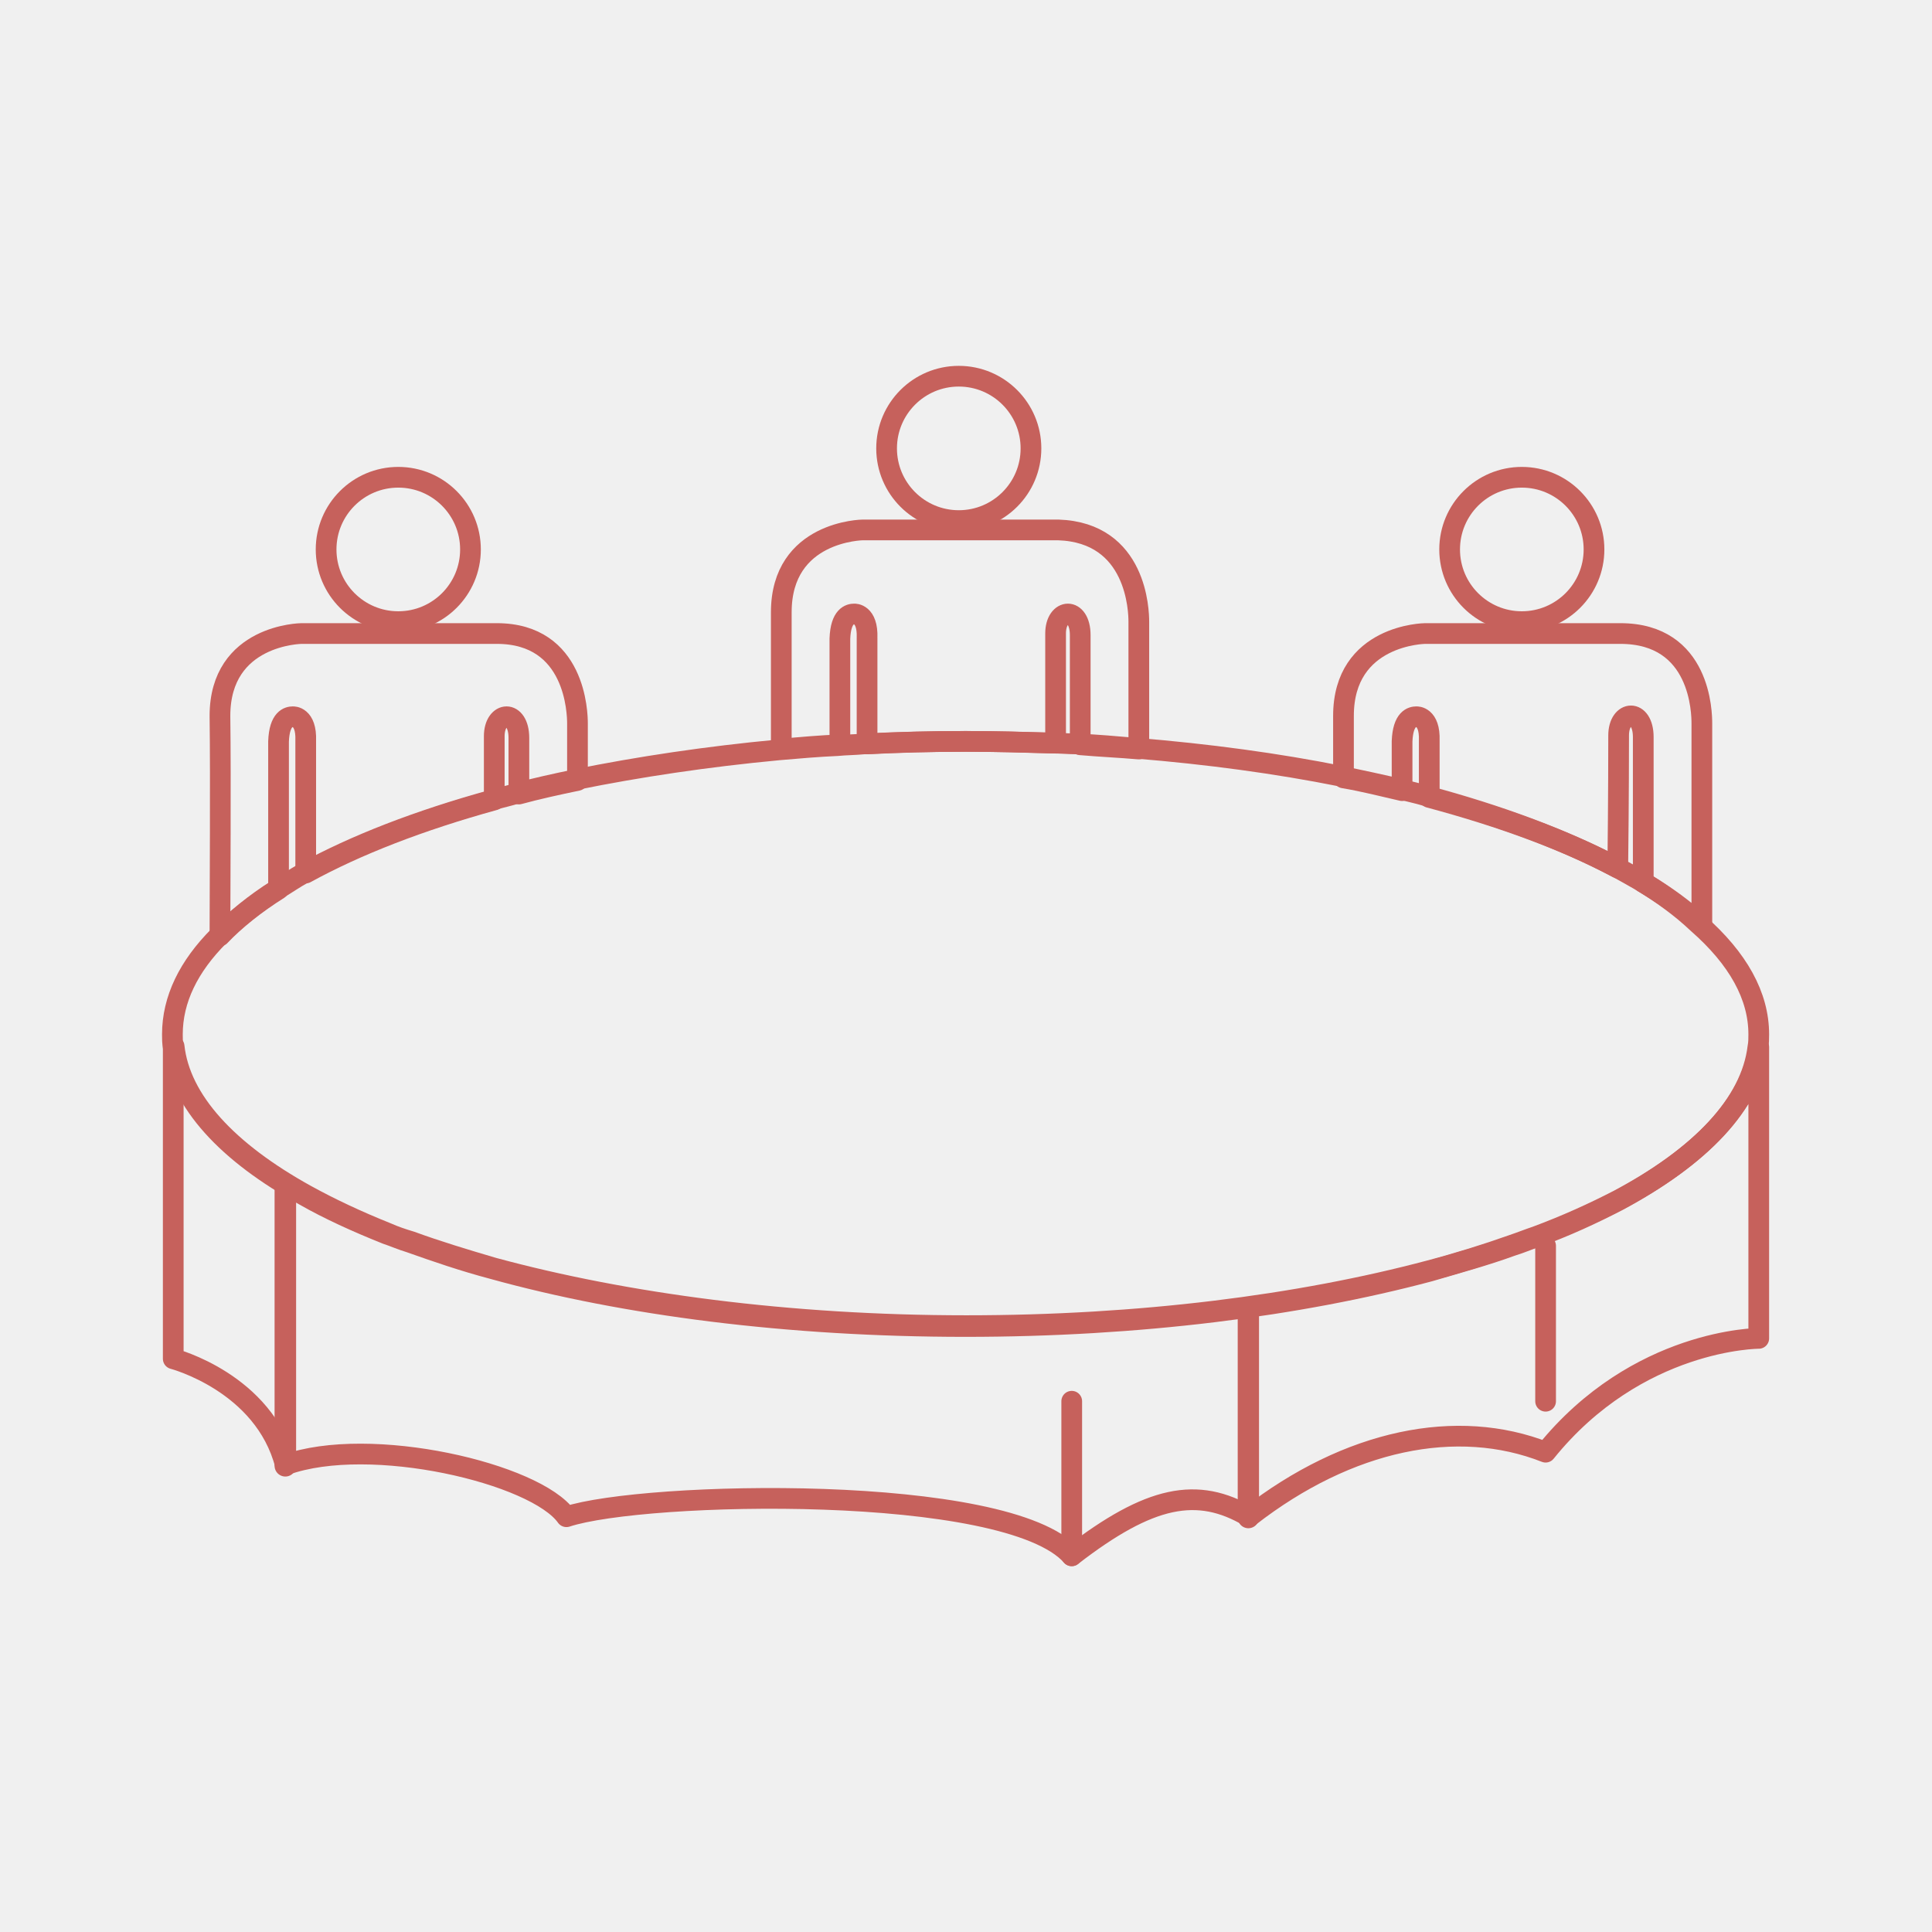
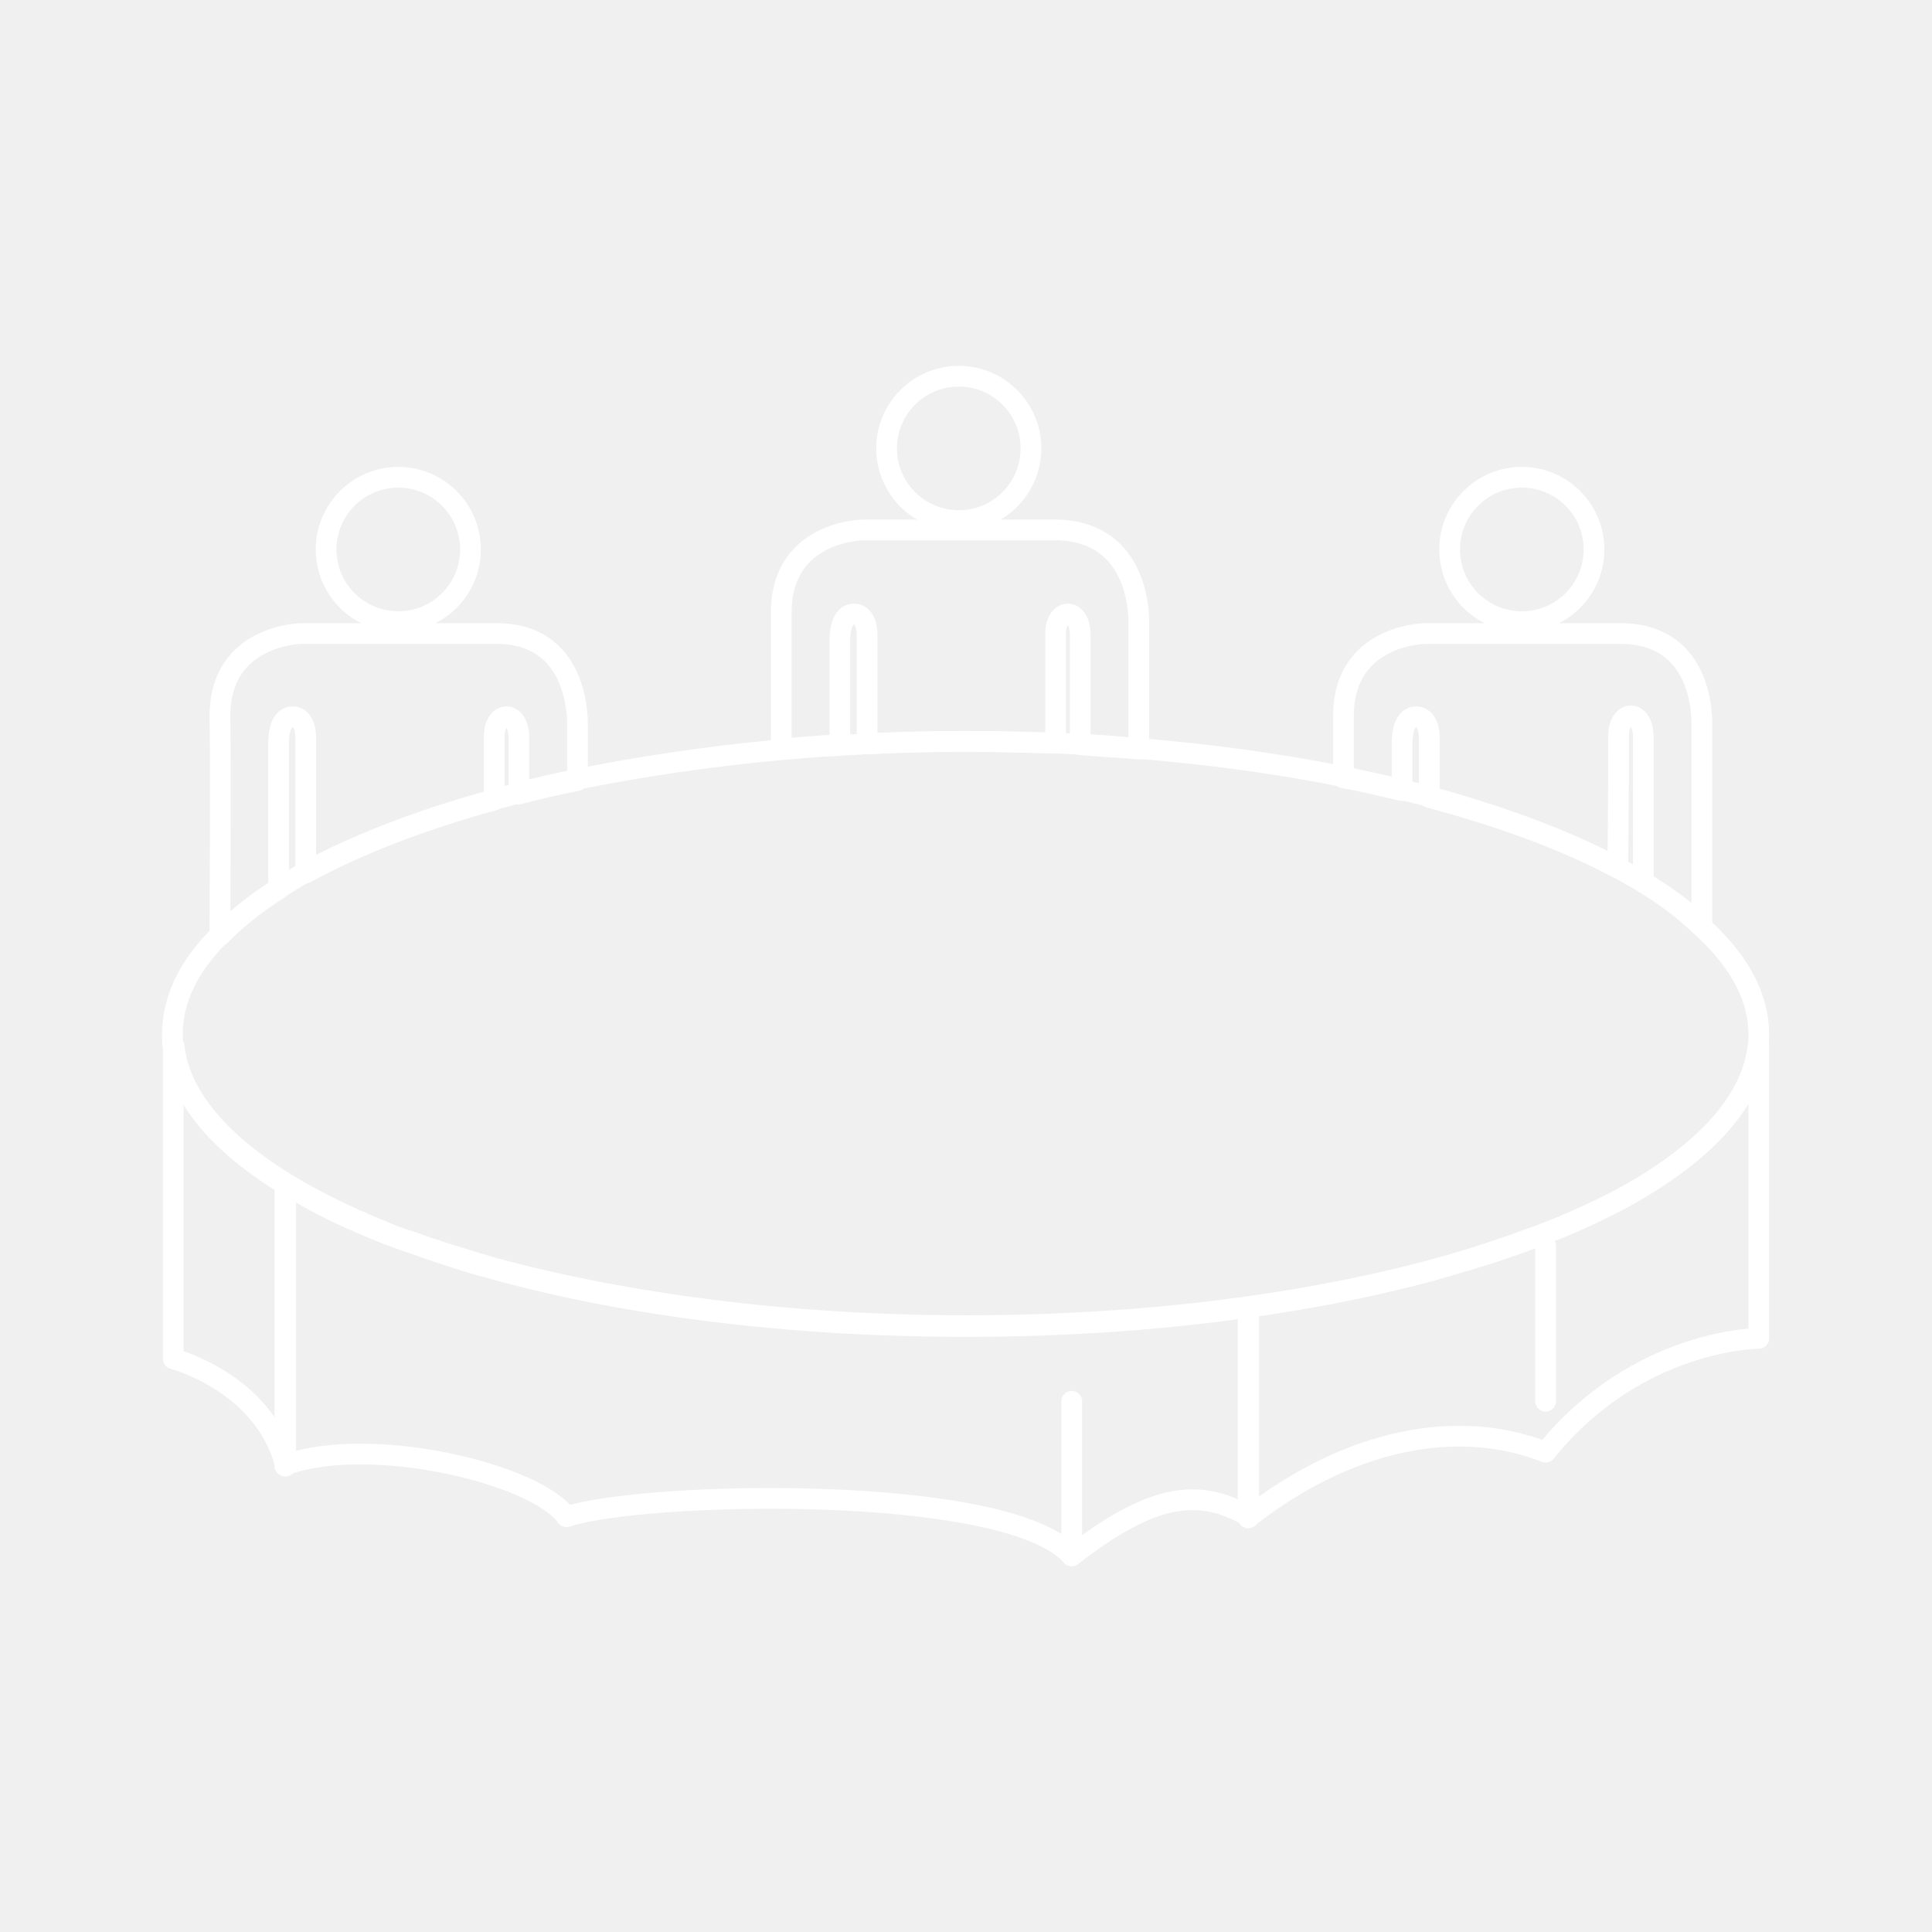
<svg xmlns="http://www.w3.org/2000/svg" version="1.1" id="Layer_1" x="0px" y="0px" width="227.5px" height="227.5px" viewBox="-281 193.5 227.5 227.5" style="enable-background:new -281 193.5 227.5 227.5;" xml:space="preserve">
  <style type="text/css">
- 	.st0{fill:none;stroke:#C6615C;stroke-width:2.439;stroke-linecap:round;stroke-linejoin:round;stroke-miterlimit:10;}
- 	.st1{fill:none;stroke:#C6615C;stroke-width:2.536;stroke-linecap:round;stroke-linejoin:round;stroke-miterlimit:10;}
- 	.st2{fill:none;stroke:#C6615C;stroke-width:2.509;stroke-linecap:round;stroke-linejoin:round;stroke-miterlimit:10;}
+ 	.st0{fill:none;stroke:#FFFFFF;stroke-width:2.439;stroke-linecap:round;stroke-linejoin:round;stroke-miterlimit:10;}
+ 	.st1{fill:none;stroke:#FFFFFF;stroke-width:2.536;stroke-linecap:round;stroke-linejoin:round;stroke-miterlimit:10;}
+ 	.st2{fill:none;stroke:#FFFFFF;stroke-width:2.509;stroke-linecap:round;stroke-linejoin:round;stroke-miterlimit:10;}
</style>
  <g id="Layer_1_1_">
</g>
  <g id="_x34__x2F_8_x2F_12_Content">
    <g id="XMLID_55_">
      <g id="XMLID_29_">
        <circle id="XMLID_31_" class="st0" cx="-234.1" cy="258.2" r="8.5" />
        <path id="XMLID_46_" class="st0" d="M-213,278.7c0,0.4,0,3.1,0,6.7c-2.4,0.5-4.7,1-6.9,1.6c0-3.4,0-6,0-6.6     c0-3.4-2.9-3.2-2.9-0.2c0,0.6,0,3.4,0,7.5c-8.7,2.4-16.2,5.3-22.2,8.6c0-8.7,0-15.1,0-15.6c0.1-2.9-1.5-2.8-1.5-2.8     c-0.5,0-1.6,0.2-1.7,2.9v17.4c-2.7,1.7-5.1,3.6-6.9,5.5c0-5.3,0.1-18.2,0-25.9c0-9.6,9.6-9.7,9.6-9.7s13.7,0,23,0     C-213.2,268.1-213,277.5-213,278.7z" />
      </g>
      <g id="XMLID_26_">
        <circle id="XMLID_28_" class="st0" cx="-168.1" cy="246.3" r="8.5" />
        <path id="XMLID_37_" class="st0" d="M-146.9,266.7c0,0.7,0,8.1,0,15c-2.3-0.2-4.6-0.3-6.9-0.5c0-6,0-12,0-12.9     c0-3.4-2.9-3.2-2.9-0.2c0,0.8,0,5.9,0,12.9c-3.4-0.1-6.9-0.2-10.4-0.2c-4,0-7.9,0.1-11.8,0.3c0-7.1,0-12,0-12.5     c0.1-2.9-1.5-2.8-1.5-2.8c-0.5,0-1.6,0.2-1.7,2.9v12.5c-2.3,0.1-4.6,0.3-6.9,0.5c0-5.4,0-11.6,0-16.1c0-9.6,9.6-9.7,9.6-9.7     s13.6,0,23,0C-147.1,256.2-146.9,265.5-146.9,266.7z" />
      </g>
      <g id="XMLID_10_">
        <circle id="XMLID_25_" class="st0" cx="-101.8" cy="258.2" r="8.5" />
        <path id="XMLID_42_" class="st0" d="M-80.6,278.7c0,1,0,16.8,0,23.8c-1.9-1.8-4.2-3.5-6.9-5.1c0-7,0-16,0-17.1     c0-3.4-2.9-3.2-2.9-0.2c0,0.9,0,7.2-0.1,15.6c-6-3.2-13.6-6-22.2-8.3c0-3.9,0-6.4,0-6.7c0.1-2.9-1.5-2.8-1.5-2.8     c-0.5,0-1.6,0.2-1.7,2.9v5.8c-2.2-0.5-4.5-1.1-6.9-1.5c0-2.7,0-5.2,0-7.3c0-9.6,9.6-9.7,9.6-9.7s13.7,0,23,0     C-80.7,268.1-80.6,277.5-80.6,278.7z" />
      </g>
      <path id="XMLID_35_" class="st0" d="M-73.9,316.8v34.3c0,0-14.3,0-25.1,13.4c-10.4-4.1-23.2-1.5-34.9,7.6    c-6.1-3.6-11.7-2.5-20.9,4.6c-7.6-8.6-50.4-7.6-59.5-4.6c-3.6-5.1-23.1-9.7-33.1-6.1c-2.5-9.7-13.2-12.5-13.2-12.5s0-18.5,0-36.8    h0.1c0.7,6.4,6.3,12.4,15.5,17.5c2.9,1.6,6.1,3.1,9.6,4.5c0.9,0.4,1.8,0.7,2.8,1c3,1.1,6.3,2.1,9.7,3.1    c15.5,4.2,34.8,6.8,55.7,6.8c20.4,0,39.2-2.4,54.6-6.5c3.4-0.9,6.6-1.9,9.7-3c0.9-0.3,1.9-0.7,2.8-1c3.5-1.3,6.8-2.8,9.7-4.3    C-80.8,329.7-74.8,323.5-73.9,316.8L-73.9,316.8z" />
      <path id="XMLID_32_" class="st0" d="M-73.9,315.3c0,0.5,0,1-0.1,1.5c-0.8,6.7-6.8,12.9-16.5,18.1c-2.9,1.5-6.1,3-9.7,4.3    c-0.9,0.3-1.8,0.7-2.8,1c-3,1.1-6.3,2-9.7,3c-15.4,4.1-34.2,6.5-54.6,6.5c-20.9,0-40.2-2.5-55.7-6.8c-3.4-0.9-6.6-2-9.7-3.1    c-1-0.3-1.9-0.7-2.8-1c-3.5-1.4-6.8-2.9-9.6-4.5c-9.1-5-14.7-11-15.5-17.5c-0.1-0.5-0.1-1-0.1-1.5c0-4.1,1.9-8,5.5-11.6    c1.9-1.9,4.2-3.8,6.9-5.5c1-0.6,2-1.3,3.1-1.9c6-3.3,13.5-6.2,22.2-8.6c1-0.3,2-0.5,2.9-0.8c2.2-0.6,4.5-1.1,6.9-1.6    c7.4-1.5,15.4-2.7,23.9-3.5c2.3-0.2,4.6-0.4,6.9-0.5c1-0.1,2.1-0.1,3.1-0.2c3.9-0.2,7.8-0.3,11.8-0.3c3.5,0,7,0.1,10.4,0.2    c1,0,2,0.1,2.9,0.1c2.3,0.1,4.6,0.3,6.9,0.5c8.6,0.7,16.7,1.8,24.2,3.3c2.4,0.5,4.7,1,6.9,1.5c1.1,0.3,2.1,0.5,3.1,0.8    c8.6,2.3,16.1,5.1,22.2,8.3c1,0.5,2,1.1,2.9,1.6c2.7,1.6,5,3.3,6.9,5.1C-76.3,306.4-73.9,310.8-73.9,315.3z" />
      <line id="XMLID_7_" class="st1" x1="-247.4" y1="366.1" x2="-247.4" y2="332.9" />
      <line id="XMLID_6_" class="st0" x1="-154.8" y1="376.7" x2="-154.8" y2="358.5" />
      <line id="XMLID_5_" class="st0" x1="-99" y1="340.2" x2="-99" y2="358.5" />
      <line id="XMLID_4_" class="st2" x1="-134" y1="372.2" x2="-134" y2="347.5" />
    </g>
    <g id="XMLID_56_">
	</g>
    <g id="XMLID_57_">
	</g>
    <g id="XMLID_58_">
	</g>
    <g id="XMLID_59_">
	</g>
    <g id="XMLID_60_">
	</g>
    <g id="XMLID_61_">
	</g>
  </g>
</svg>
